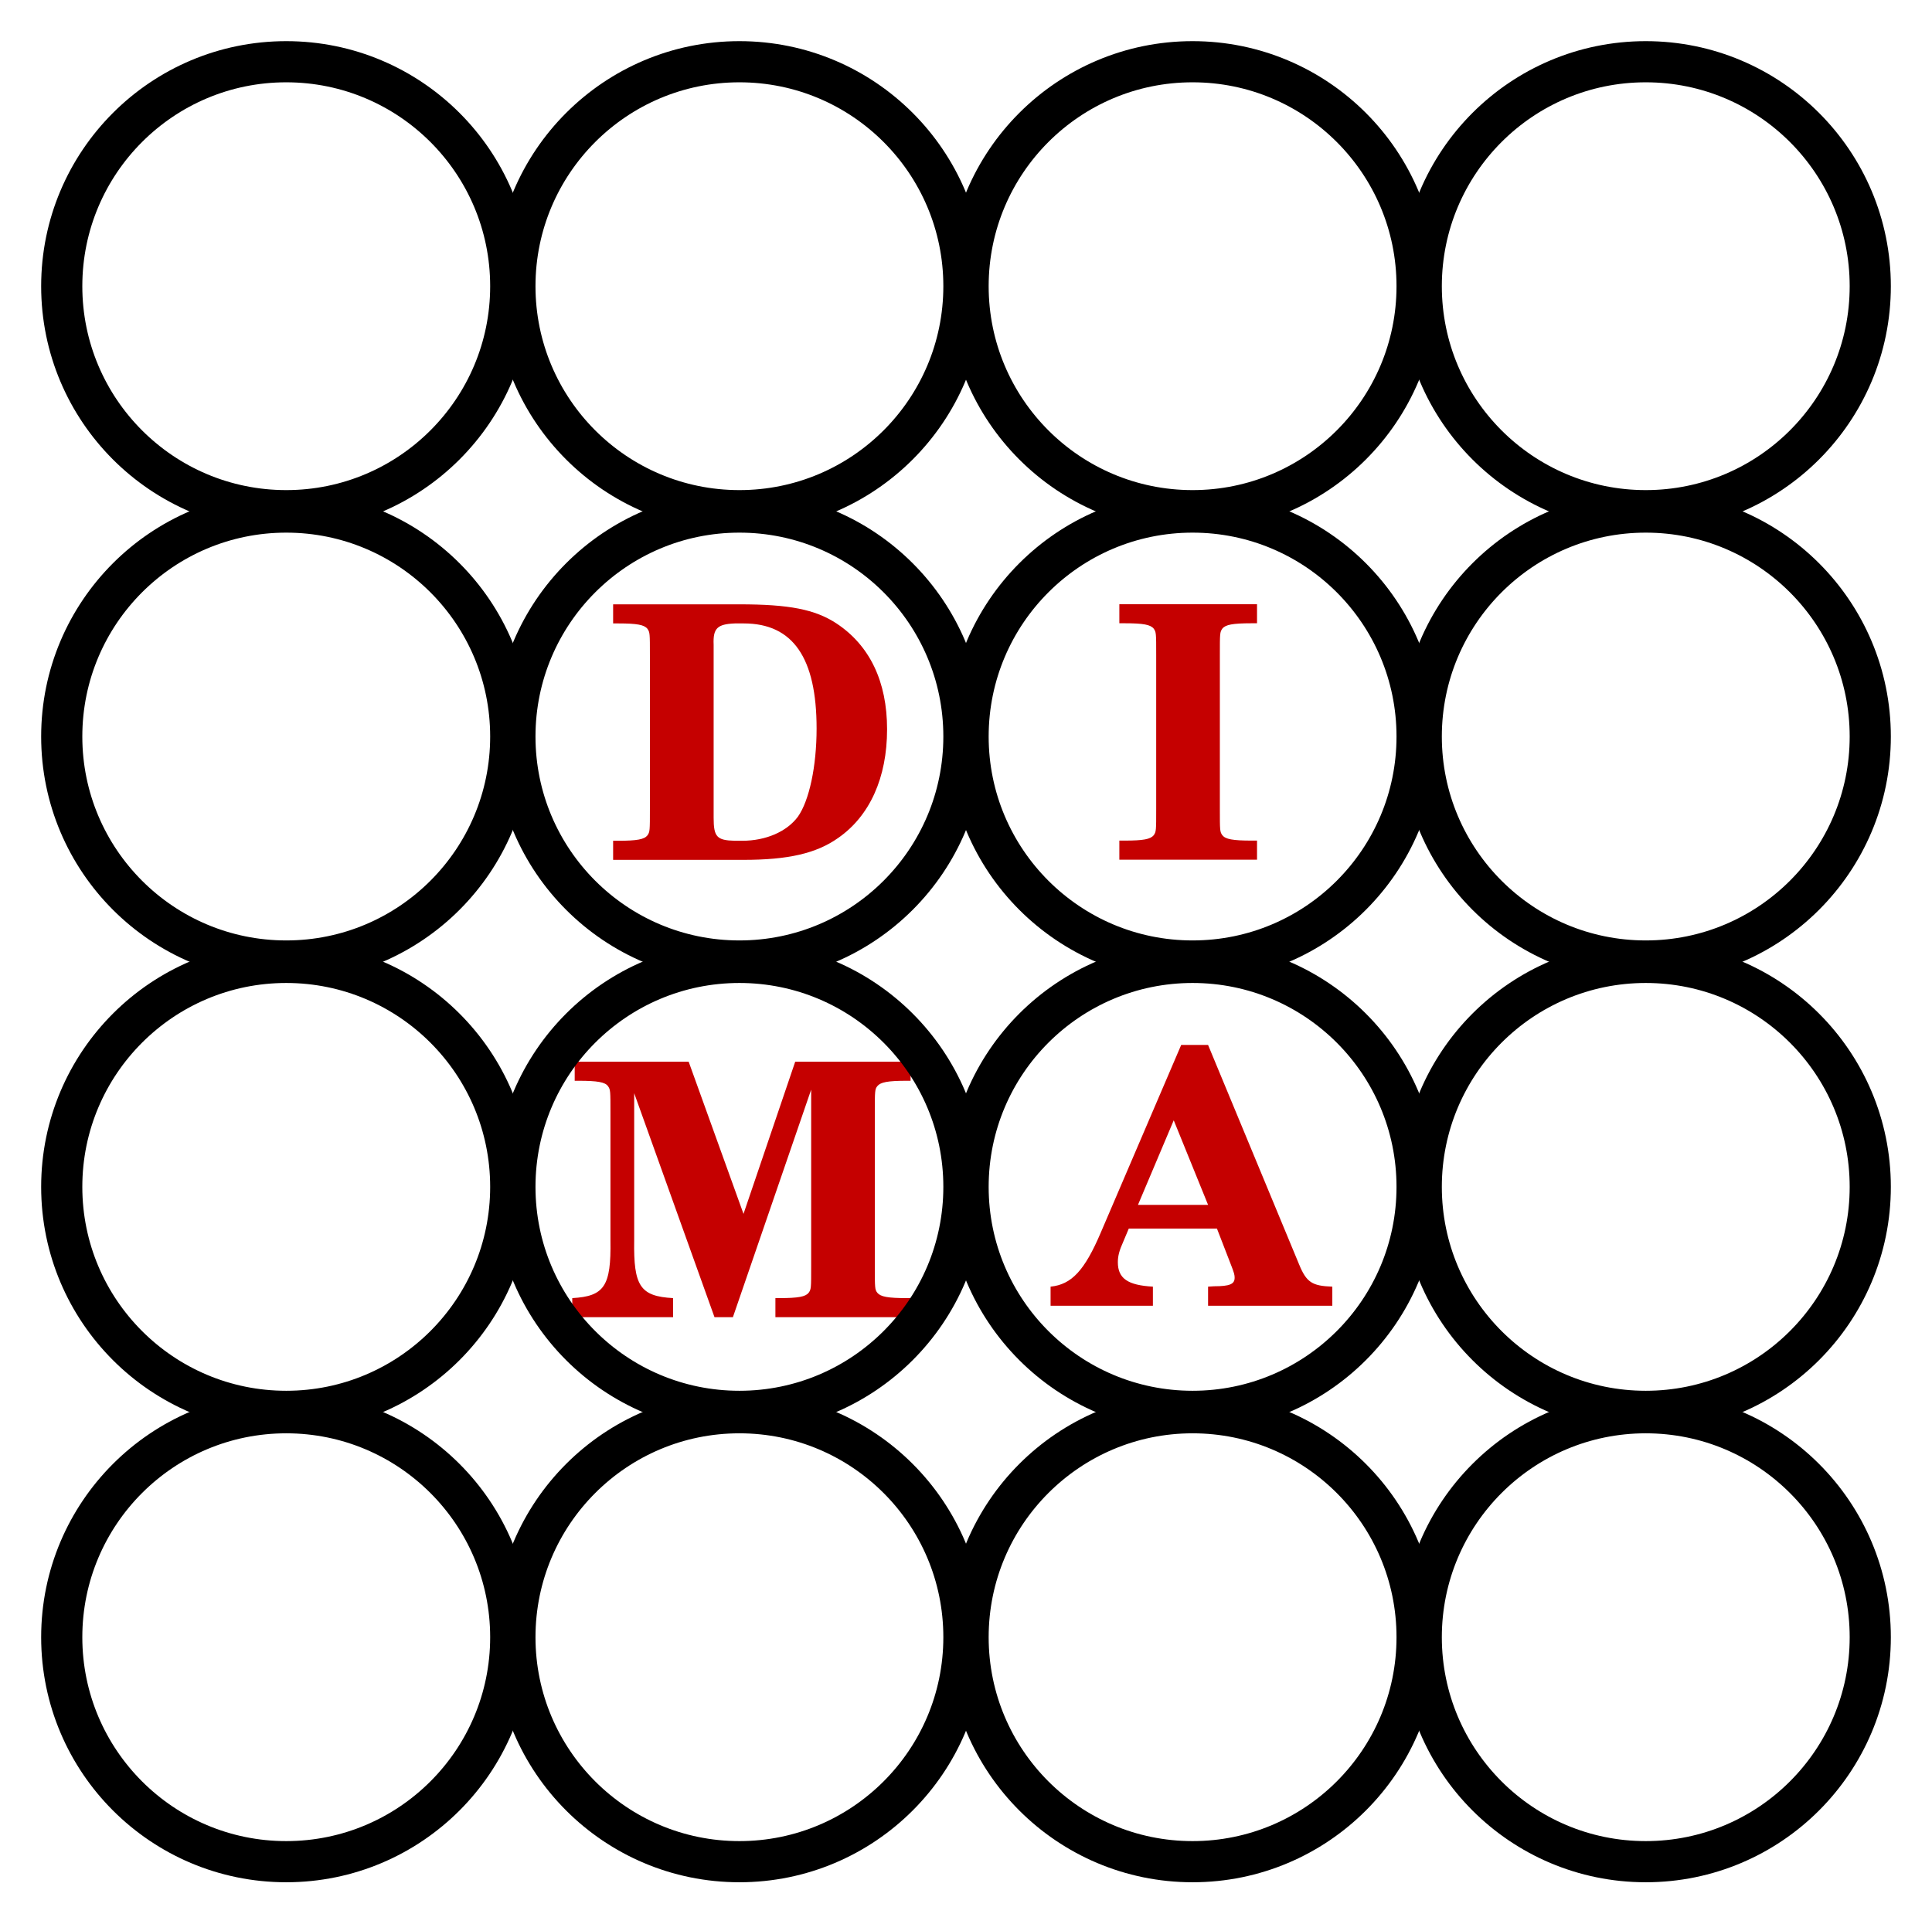
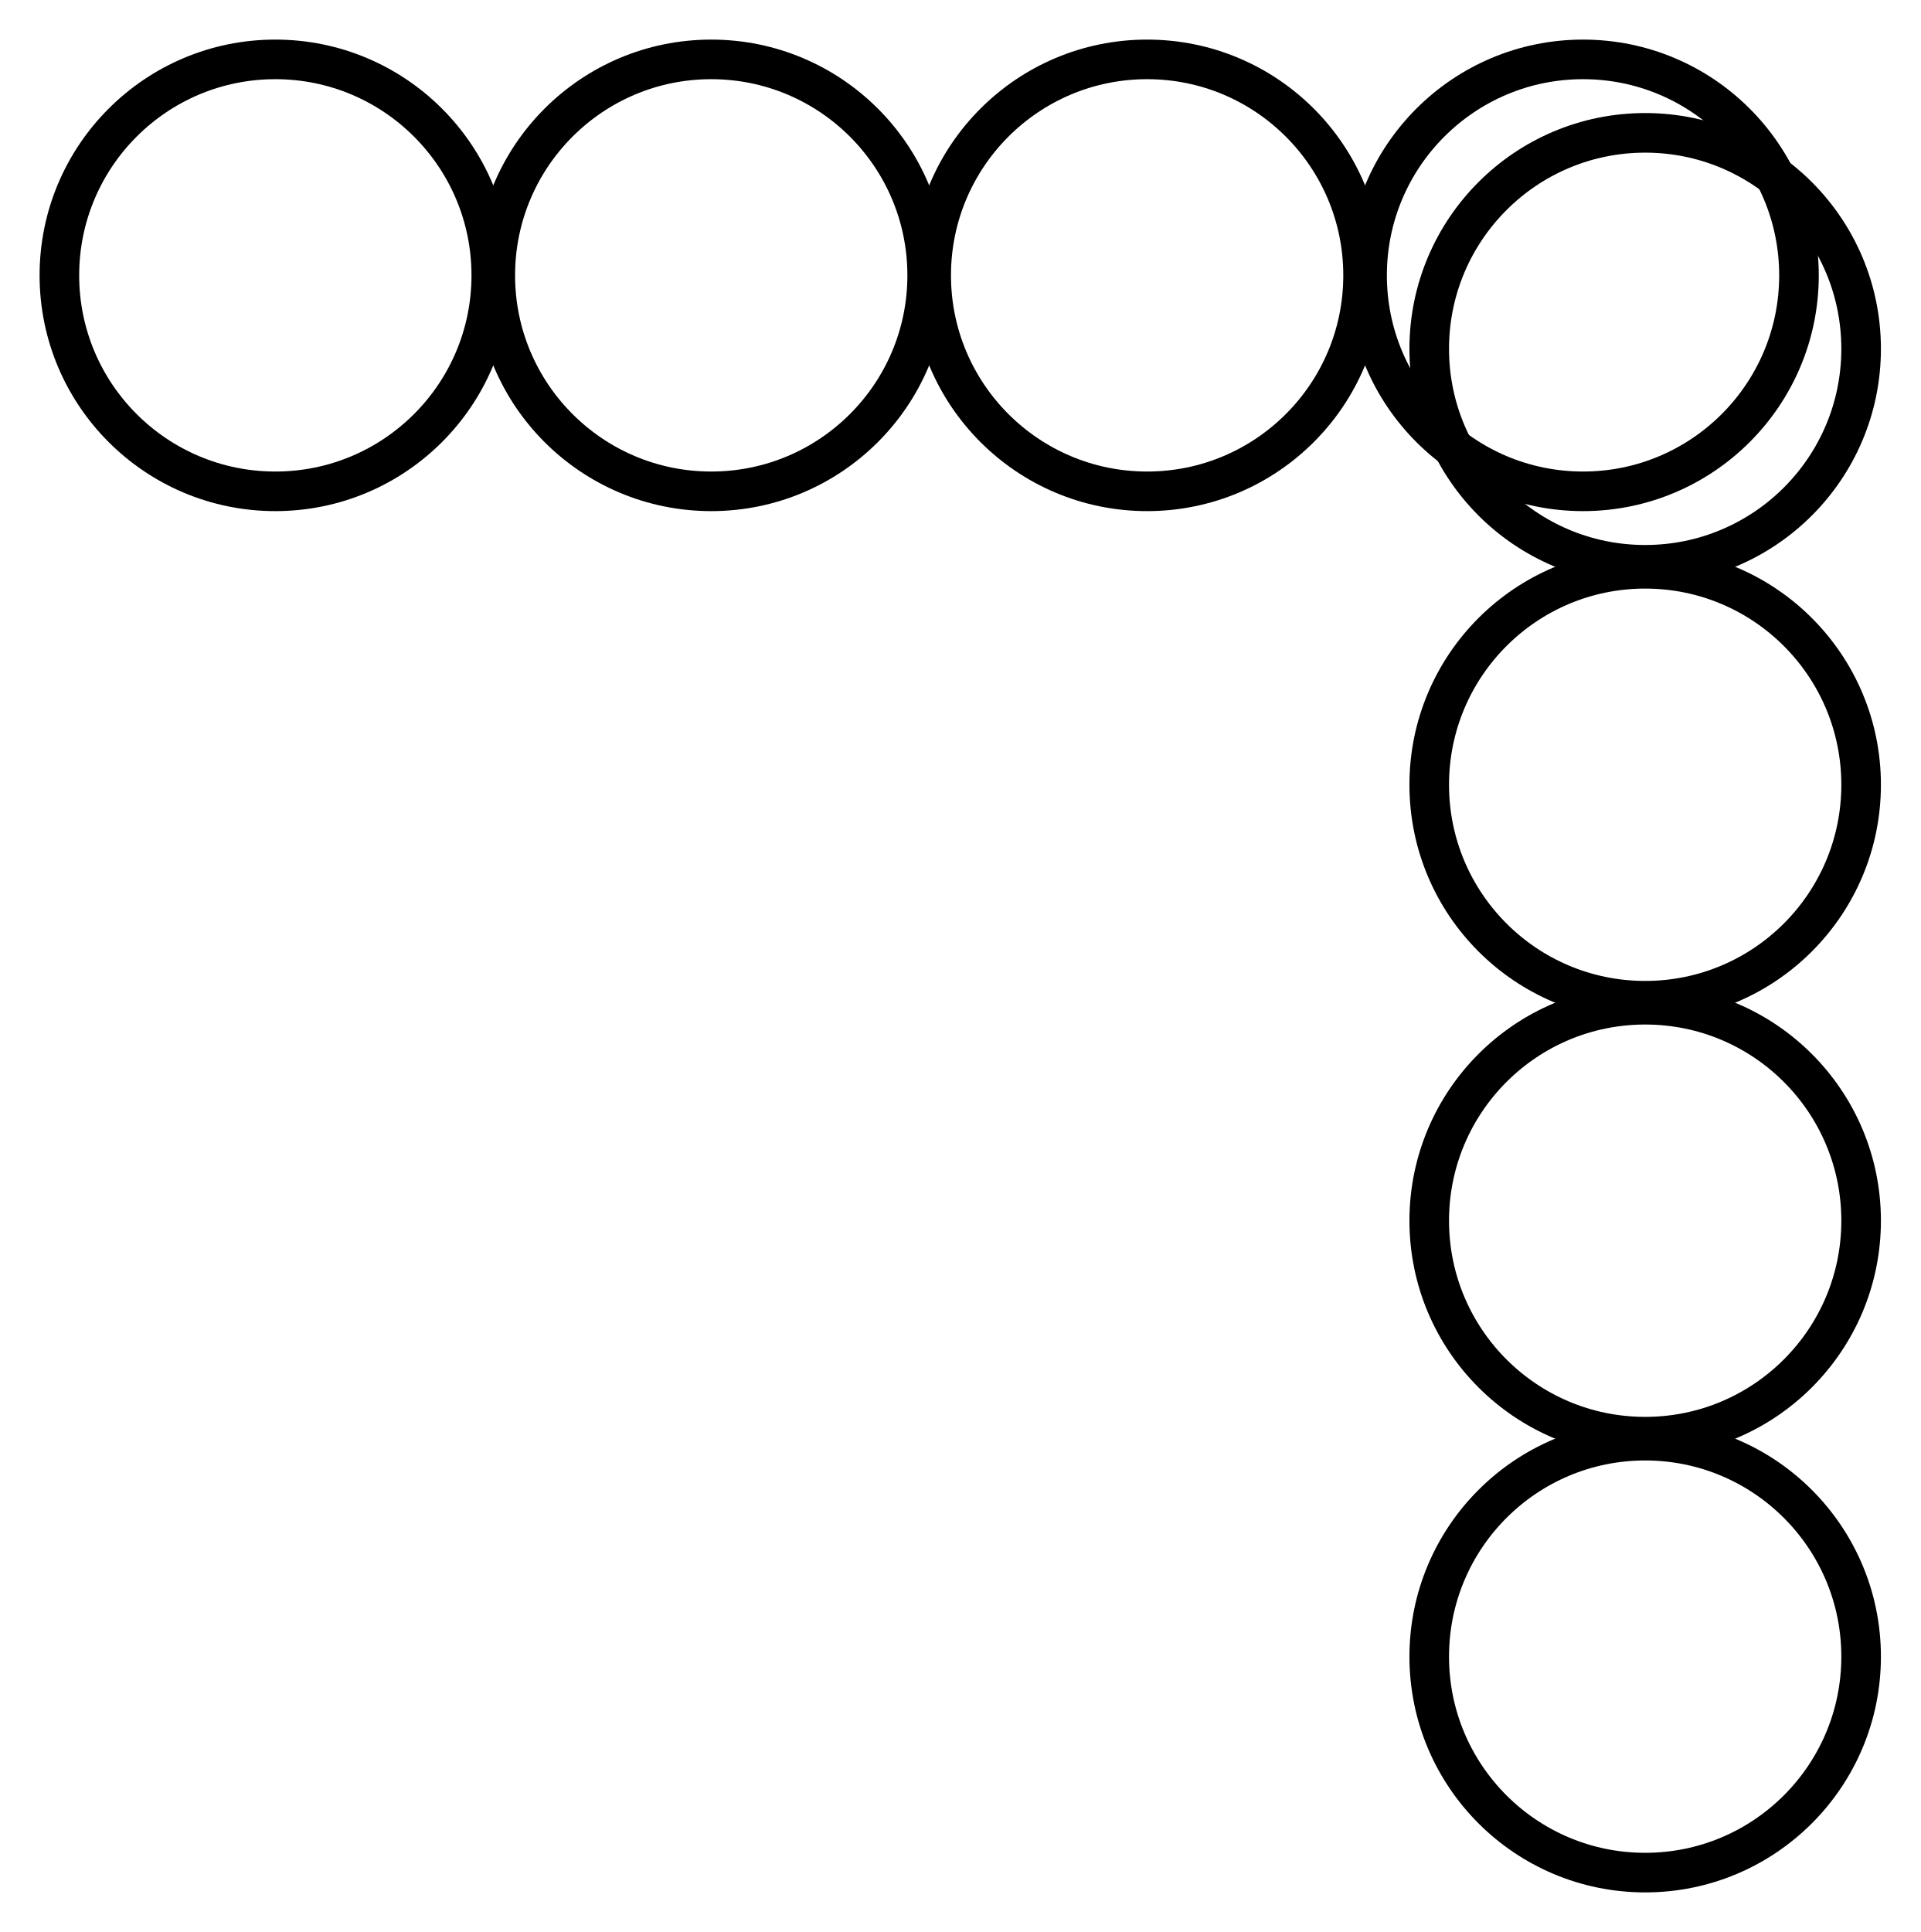
- <svg xmlns="http://www.w3.org/2000/svg" width="469.416" height="467.396" id="svg2" version="1.1">
+ <svg xmlns="http://www.w3.org/2000/svg" width="485.114" height="487.971" id="svg2" version="1.1">
  <defs id="defs4" />
-   <g id="layer1" transform="translate(-104.198,-328.2351)">
-     <text xml:space="preserve" style="font-size:86px;font-style:normal;font-variant:normal;font-weight:bold;font-stretch:normal;text-align:start;line-height:125%;letter-spacing:0px;word-spacing:0px;writing-mode:lr-tb;text-anchor:start;fill:#c50000;fill-opacity:1;stroke:none;font-family:Century Schoolbook L;-inkscape-font-specification:Century Schoolbook L Bold" x="242.457" y="648.321" id="text3813">
-       <tspan id="tspan3815" x="242.457" y="648.321">M</tspan>
+   <g id="layer1" transform="translate(821.5163,-196.8065)">
+     <text xml:space="preserve" style="font-style:normal;font-variant:normal;font-weight:bold;font-stretch:normal;line-height:0%;font-family:'Century Schoolbook L';-inkscape-font-specification:'Century Schoolbook L Bold';text-align:start;letter-spacing:0px;word-spacing:0px;writing-mode:lr-tb;text-anchor:start;fill:#c50000;fill-opacity:1;stroke:none" x="242.457" y="648.321" id="text3813">
+       <tspan id="tspan3815" x="242.457" y="648.321" style="font-size:86px;line-height:1.25">M</tspan>
    </text>
-     <g id="g3761">
-       <path d="m 228.294,397.783 c 0,30.126 -24.422,54.548 -54.548,54.548 -30.126,0 -54.548,-24.422 -54.548,-54.548 0,-30.126 24.422,-54.548 54.548,-54.548 30.126,0 54.548,24.422 54.548,54.548 z" id="path2985" style="fill:none;stroke:#000000;stroke-width:10;stroke-linecap:butt;stroke-linejoin:round;stroke-miterlimit:0;stroke-opacity:1;stroke-dasharray:none;stroke-dashoffset:0" />
-       <path transform="translate(110.1066,0)" style="fill:none;stroke:#000000;stroke-width:10;stroke-linecap:butt;stroke-linejoin:round;stroke-miterlimit:0;stroke-opacity:1;stroke-dasharray:none;stroke-dashoffset:0" id="path3755" d="m 228.294,397.783 c 0,30.126 -24.422,54.548 -54.548,54.548 -30.126,0 -54.548,-24.422 -54.548,-54.548 0,-30.126 24.422,-54.548 54.548,-54.548 30.126,0 54.548,24.422 54.548,54.548 z" />
-       <path d="m 228.294,397.783 c 0,30.126 -24.422,54.548 -54.548,54.548 -30.126,0 -54.548,-24.422 -54.548,-54.548 0,-30.126 24.422,-54.548 54.548,-54.548 30.126,0 54.548,24.422 54.548,54.548 z" id="path3757" style="fill:none;stroke:#000000;stroke-width:10;stroke-linecap:butt;stroke-linejoin:round;stroke-miterlimit:0;stroke-opacity:1;stroke-dasharray:none;stroke-dashoffset:0" transform="translate(220.2132,0)" />
-       <path transform="translate(330.3199,0)" style="fill:none;stroke:#000000;stroke-width:10;stroke-linecap:butt;stroke-linejoin:round;stroke-miterlimit:0;stroke-opacity:1;stroke-dasharray:none;stroke-dashoffset:0" id="path3759" d="m 228.294,397.783 c 0,30.126 -24.422,54.548 -54.548,54.548 -30.126,0 -54.548,-24.422 -54.548,-54.548 0,-30.126 24.422,-54.548 54.548,-54.548 30.126,0 54.548,24.422 54.548,54.548 z" />
+     <g id="g3761" transform="translate(-925.7143,-131.4286)">
+       <circle id="path2985" style="fill:none;stroke:#000000;stroke-width:10;stroke-linecap:butt;stroke-linejoin:round;stroke-miterlimit:0;stroke-dasharray:none;stroke-dashoffset:0;stroke-opacity:1" cx="173.746" cy="397.783" r="54.548" />
+       <circle transform="translate(110.1066)" style="fill:none;stroke:#000000;stroke-width:10;stroke-linecap:butt;stroke-linejoin:round;stroke-miterlimit:0;stroke-dasharray:none;stroke-dashoffset:0;stroke-opacity:1" id="path3755" cx="173.746" cy="397.783" r="54.548" />
+       <circle id="path3757" style="fill:none;stroke:#000000;stroke-width:10;stroke-linecap:butt;stroke-linejoin:round;stroke-miterlimit:0;stroke-dasharray:none;stroke-dashoffset:0;stroke-opacity:1" transform="translate(220.2132)" cx="173.746" cy="397.783" r="54.548" />
+       <circle transform="translate(330.3199)" style="fill:none;stroke:#000000;stroke-width:10;stroke-linecap:butt;stroke-linejoin:round;stroke-miterlimit:0;stroke-dasharray:none;stroke-dashoffset:0;stroke-opacity:1" id="path3759" cx="173.746" cy="397.783" r="54.548" />
    </g>
-     <g id="g3767" transform="translate(0,109.4331)">
-       <path style="fill:none;stroke:#000000;stroke-width:10;stroke-linecap:butt;stroke-linejoin:round;stroke-miterlimit:0;stroke-opacity:1;stroke-dasharray:none;stroke-dashoffset:0" id="path3769" d="m 228.294,397.783 c 0,30.126 -24.422,54.548 -54.548,54.548 -30.126,0 -54.548,-24.422 -54.548,-54.548 0,-30.126 24.422,-54.548 54.548,-54.548 30.126,0 54.548,24.422 54.548,54.548 z" />
-       <path d="m 228.294,397.783 c 0,30.126 -24.422,54.548 -54.548,54.548 -30.126,0 -54.548,-24.422 -54.548,-54.548 0,-30.126 24.422,-54.548 54.548,-54.548 30.126,0 54.548,24.422 54.548,54.548 z" id="path3771" style="fill:none;stroke:#000000;stroke-width:10;stroke-linecap:butt;stroke-linejoin:round;stroke-miterlimit:0;stroke-opacity:1;stroke-dasharray:none;stroke-dashoffset:0" transform="translate(110.1066,0)" />
-       <path transform="translate(220.2132,0)" style="fill:none;stroke:#000000;stroke-width:10;stroke-linecap:butt;stroke-linejoin:round;stroke-miterlimit:0;stroke-opacity:1;stroke-dasharray:none;stroke-dashoffset:0" id="path3773" d="m 228.294,397.783 c 0,30.126 -24.422,54.548 -54.548,54.548 -30.126,0 -54.548,-24.422 -54.548,-54.548 0,-30.126 24.422,-54.548 54.548,-54.548 30.126,0 54.548,24.422 54.548,54.548 z" />
-       <path d="m 228.294,397.783 c 0,30.126 -24.422,54.548 -54.548,54.548 -30.126,0 -54.548,-24.422 -54.548,-54.548 0,-30.126 24.422,-54.548 54.548,-54.548 30.126,0 54.548,24.422 54.548,54.548 z" id="path3775" style="fill:none;stroke:#000000;stroke-width:10;stroke-linecap:butt;stroke-linejoin:round;stroke-miterlimit:0;stroke-opacity:1;stroke-dasharray:none;stroke-dashoffset:0" transform="translate(330.3199,0)" />
+     <text xml:space="preserve" style="font-style:normal;font-variant:normal;font-weight:bold;font-stretch:normal;line-height:0%;font-family:'Century Schoolbook L';-inkscape-font-specification:'Century Schoolbook L Bold';text-align:start;letter-spacing:0px;word-spacing:0px;writing-mode:lr-tb;text-anchor:start;fill:#000000;fill-opacity:1;stroke:none" x="207.081" y="223.027" id="text3801">
+       <tspan id="tspan3803" x="207.081" y="223.027" style="font-size:28.598px;line-height:1.25"> </tspan>
+     </text>
+     <text xml:space="preserve" style="font-style:normal;font-variant:normal;font-weight:bold;font-stretch:normal;line-height:0%;font-family:'Century Schoolbook L';-inkscape-font-specification:'Century Schoolbook L Bold';text-align:start;letter-spacing:0px;word-spacing:0px;writing-mode:lr-tb;text-anchor:start;fill:#c50000;fill-opacity:1;stroke:none" x="251.528" y="537.184" id="text3805">
+       <tspan id="tspan3807" x="251.528" y="537.184" style="font-style:normal;font-variant:normal;font-weight:bold;font-stretch:normal;font-size:86px;line-height:125%;font-family:'Century Schoolbook L';-inkscape-font-specification:'Century Schoolbook L Bold';text-align:start;writing-mode:lr-tb;text-anchor:start;fill:#c50000;fill-opacity:1">D</tspan>
+     </text>
+     <text xml:space="preserve" style="font-style:normal;font-variant:normal;font-weight:bold;font-stretch:normal;line-height:0%;font-family:'Century Schoolbook L';-inkscape-font-specification:'Century Schoolbook L Bold';text-align:start;letter-spacing:0px;word-spacing:0px;writing-mode:lr-tb;text-anchor:start;fill:#c50000;fill-opacity:1;stroke:none" x="373.756" y="537.144" id="text3809">
+       <tspan id="tspan3811" x="373.756" y="537.144" style="font-size:86px;line-height:1.25">I</tspan>
+     </text>
+     <text xml:space="preserve" style="font-style:normal;font-variant:normal;font-weight:bold;font-stretch:normal;line-height:0%;font-family:'Century Schoolbook L';-inkscape-font-specification:'Century Schoolbook L Bold';text-align:start;letter-spacing:0px;word-spacing:0px;writing-mode:lr-tb;text-anchor:start;fill:#c50000;fill-opacity:1;stroke:none" x="361.002" y="645.536" id="text3817">
+       <tspan id="tspan3819" x="361.002" y="645.536" style="font-size:86px;line-height:1.25">A</tspan>
+     </text>
+     <g transform="rotate(90,-59.66527,51.4976)" id="g856">
+       <circle r="54.548" cy="397.783" cx="173.746" style="fill:none;stroke:#000000;stroke-width:10;stroke-linecap:butt;stroke-linejoin:round;stroke-miterlimit:0;stroke-dasharray:none;stroke-dashoffset:0;stroke-opacity:1" id="circle848" />
+       <circle r="54.548" cy="397.783" cx="173.746" id="circle850" style="fill:none;stroke:#000000;stroke-width:10;stroke-linecap:butt;stroke-linejoin:round;stroke-miterlimit:0;stroke-dasharray:none;stroke-dashoffset:0;stroke-opacity:1" transform="translate(110.1066)" />
+       <circle r="54.548" cy="397.783" cx="173.746" transform="translate(220.2132)" style="fill:none;stroke:#000000;stroke-width:10;stroke-linecap:butt;stroke-linejoin:round;stroke-miterlimit:0;stroke-dasharray:none;stroke-dashoffset:0;stroke-opacity:1" id="circle852" />
+       <circle r="54.548" cy="397.783" cx="173.746" id="circle854" style="fill:none;stroke:#000000;stroke-width:10;stroke-linecap:butt;stroke-linejoin:round;stroke-miterlimit:0;stroke-dasharray:none;stroke-dashoffset:0;stroke-opacity:1" transform="translate(330.3199)" />
    </g>
-     <g transform="translate(0,218.8664)" id="g3777">
-       <path d="m 228.294,397.783 c 0,30.126 -24.422,54.548 -54.548,54.548 -30.126,0 -54.548,-24.422 -54.548,-54.548 0,-30.126 24.422,-54.548 54.548,-54.548 30.126,0 54.548,24.422 54.548,54.548 z" id="path3779" style="fill:none;stroke:#000000;stroke-width:10;stroke-linecap:butt;stroke-linejoin:round;stroke-miterlimit:0;stroke-opacity:1;stroke-dasharray:none;stroke-dashoffset:0" />
-       <path transform="translate(110.1066,0)" style="fill:none;stroke:#000000;stroke-width:10;stroke-linecap:butt;stroke-linejoin:round;stroke-miterlimit:0;stroke-opacity:1;stroke-dasharray:none;stroke-dashoffset:0" id="path3781" d="m 228.294,397.783 c 0,30.126 -24.422,54.548 -54.548,54.548 -30.126,0 -54.548,-24.422 -54.548,-54.548 0,-30.126 24.422,-54.548 54.548,-54.548 30.126,0 54.548,24.422 54.548,54.548 z" />
-       <path d="m 228.294,397.783 c 0,30.126 -24.422,54.548 -54.548,54.548 -30.126,0 -54.548,-24.422 -54.548,-54.548 0,-30.126 24.422,-54.548 54.548,-54.548 30.126,0 54.548,24.422 54.548,54.548 z" id="path3783" style="fill:none;stroke:#000000;stroke-width:10;stroke-linecap:butt;stroke-linejoin:round;stroke-miterlimit:0;stroke-opacity:1;stroke-dasharray:none;stroke-dashoffset:0" transform="translate(220.2132,0)" />
-       <path transform="translate(330.3199,0)" style="fill:none;stroke:#000000;stroke-width:10;stroke-linecap:butt;stroke-linejoin:round;stroke-miterlimit:0;stroke-opacity:1;stroke-dasharray:none;stroke-dashoffset:0" id="path3785" d="m 228.294,397.783 c 0,30.126 -24.422,54.548 -54.548,54.548 -30.126,0 -54.548,-24.422 -54.548,-54.548 0,-30.126 24.422,-54.548 54.548,-54.548 30.126,0 54.548,24.422 54.548,54.548 z" />
-     </g>
-     <g id="g3787" transform="translate(0,328.2996)">
-       <path style="fill:none;stroke:#000000;stroke-width:10;stroke-linecap:butt;stroke-linejoin:round;stroke-miterlimit:0;stroke-opacity:1;stroke-dasharray:none;stroke-dashoffset:0" id="path3789" d="m 228.294,397.783 c 0,30.126 -24.422,54.548 -54.548,54.548 -30.126,0 -54.548,-24.422 -54.548,-54.548 0,-30.126 24.422,-54.548 54.548,-54.548 30.126,0 54.548,24.422 54.548,54.548 z" />
-       <path d="m 228.294,397.783 c 0,30.126 -24.422,54.548 -54.548,54.548 -30.126,0 -54.548,-24.422 -54.548,-54.548 0,-30.126 24.422,-54.548 54.548,-54.548 30.126,0 54.548,24.422 54.548,54.548 z" id="path3791" style="fill:none;stroke:#000000;stroke-width:10;stroke-linecap:butt;stroke-linejoin:round;stroke-miterlimit:0;stroke-opacity:1;stroke-dasharray:none;stroke-dashoffset:0" transform="translate(110.1066,0)" />
-       <path transform="translate(220.2132,0)" style="fill:none;stroke:#000000;stroke-width:10;stroke-linecap:butt;stroke-linejoin:round;stroke-miterlimit:0;stroke-opacity:1;stroke-dasharray:none;stroke-dashoffset:0" id="path3793" d="m 228.294,397.783 c 0,30.126 -24.422,54.548 -54.548,54.548 -30.126,0 -54.548,-24.422 -54.548,-54.548 0,-30.126 24.422,-54.548 54.548,-54.548 30.126,0 54.548,24.422 54.548,54.548 z" />
-       <path d="m 228.294,397.783 c 0,30.126 -24.422,54.548 -54.548,54.548 -30.126,0 -54.548,-24.422 -54.548,-54.548 0,-30.126 24.422,-54.548 54.548,-54.548 30.126,0 54.548,24.422 54.548,54.548 z" id="path3795" style="fill:none;stroke:#000000;stroke-width:10;stroke-linecap:butt;stroke-linejoin:round;stroke-miterlimit:0;stroke-opacity:1;stroke-dasharray:none;stroke-dashoffset:0" transform="translate(330.3199,0)" />
-     </g>
-     <text xml:space="preserve" style="font-size:28.598px;font-style:normal;font-variant:normal;font-weight:normal;font-stretch:normal;text-align:start;line-height:125%;letter-spacing:0px;word-spacing:0px;writing-mode:lr-tb;text-anchor:start;fill:#000000;fill-opacity:1;stroke:none;font-family:cmr10;-inkscape-font-specification:cmr10" x="166.675" y="238.179" id="text3797">
-       <tspan id="tspan3799" x="166.675" y="238.179" />
-     </text>
-     <text xml:space="preserve" style="font-size:28.598px;font-style:normal;font-variant:normal;font-weight:bold;font-stretch:normal;text-align:start;line-height:125%;letter-spacing:0px;word-spacing:0px;writing-mode:lr-tb;text-anchor:start;fill:#000000;fill-opacity:1;stroke:none;font-family:Century Schoolbook L;-inkscape-font-specification:Century Schoolbook L Bold" x="207.081" y="223.027" id="text3801">
-       <tspan id="tspan3803" x="207.081" y="223.027" />
-     </text>
-     <text xml:space="preserve" style="font-size:86px;font-style:normal;font-variant:normal;font-weight:bold;font-stretch:normal;text-align:start;line-height:125%;letter-spacing:0px;word-spacing:0px;writing-mode:lr-tb;text-anchor:start;fill:#c50000;fill-opacity:1;stroke:none;font-family:Century Schoolbook L;-inkscape-font-specification:Century Schoolbook L Bold" x="251.528" y="537.184" id="text3805">
-       <tspan id="tspan3807" x="251.528" y="537.184" style="font-size:86px;font-style:normal;font-variant:normal;font-weight:bold;font-stretch:normal;text-align:start;line-height:125%;writing-mode:lr-tb;text-anchor:start;fill:#c50000;fill-opacity:1;font-family:Century Schoolbook L;-inkscape-font-specification:Century Schoolbook L Bold">D</tspan>
-     </text>
-     <text xml:space="preserve" style="font-size:86px;font-style:normal;font-variant:normal;font-weight:bold;font-stretch:normal;text-align:start;line-height:125%;letter-spacing:0px;word-spacing:0px;writing-mode:lr-tb;text-anchor:start;fill:#c50000;fill-opacity:1;stroke:none;font-family:Century Schoolbook L;-inkscape-font-specification:Century Schoolbook L Bold" x="373.756" y="537.144" id="text3809">
-       <tspan id="tspan3811" x="373.756" y="537.144">I</tspan>
-     </text>
-     <text xml:space="preserve" style="font-size:86px;font-style:normal;font-variant:normal;font-weight:bold;font-stretch:normal;text-align:start;line-height:125%;letter-spacing:0px;word-spacing:0px;writing-mode:lr-tb;text-anchor:start;fill:#c50000;fill-opacity:1;stroke:none;font-family:Century Schoolbook L;-inkscape-font-specification:Century Schoolbook L Bold" x="361.002" y="645.536" id="text3817">
-       <tspan id="tspan3819" x="361.002" y="645.536">A</tspan>
-     </text>
  </g>
</svg>
